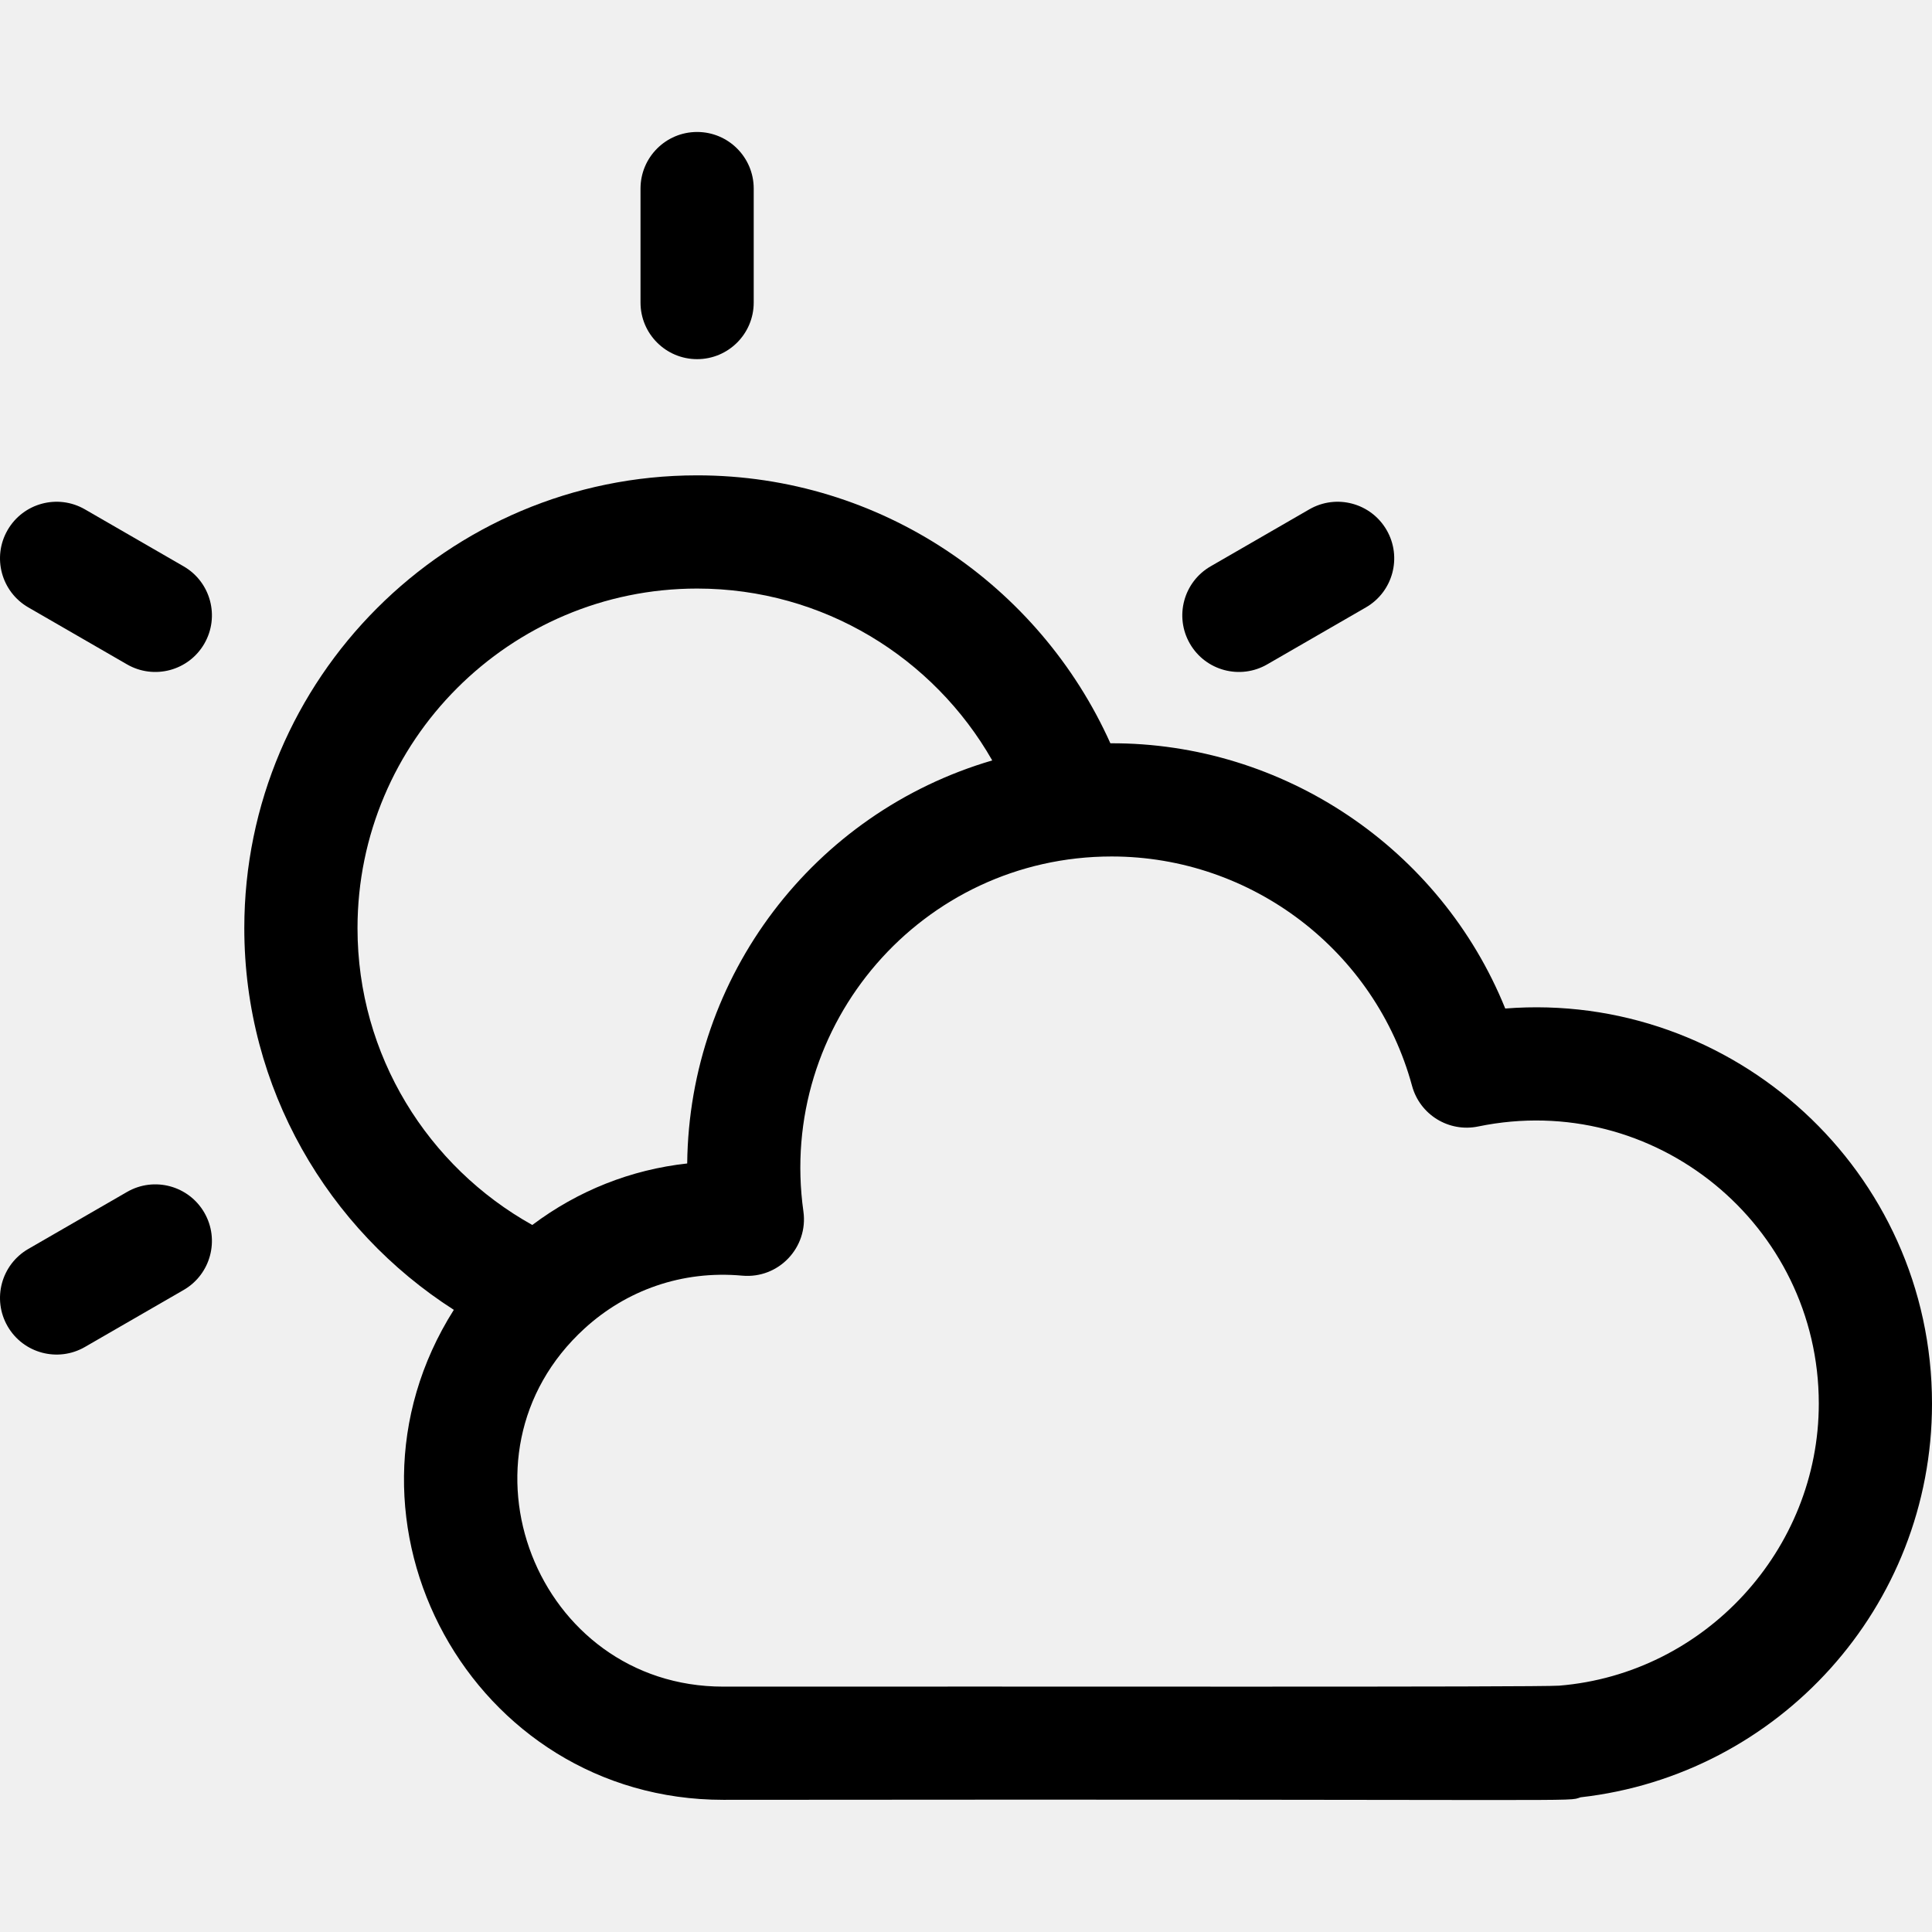
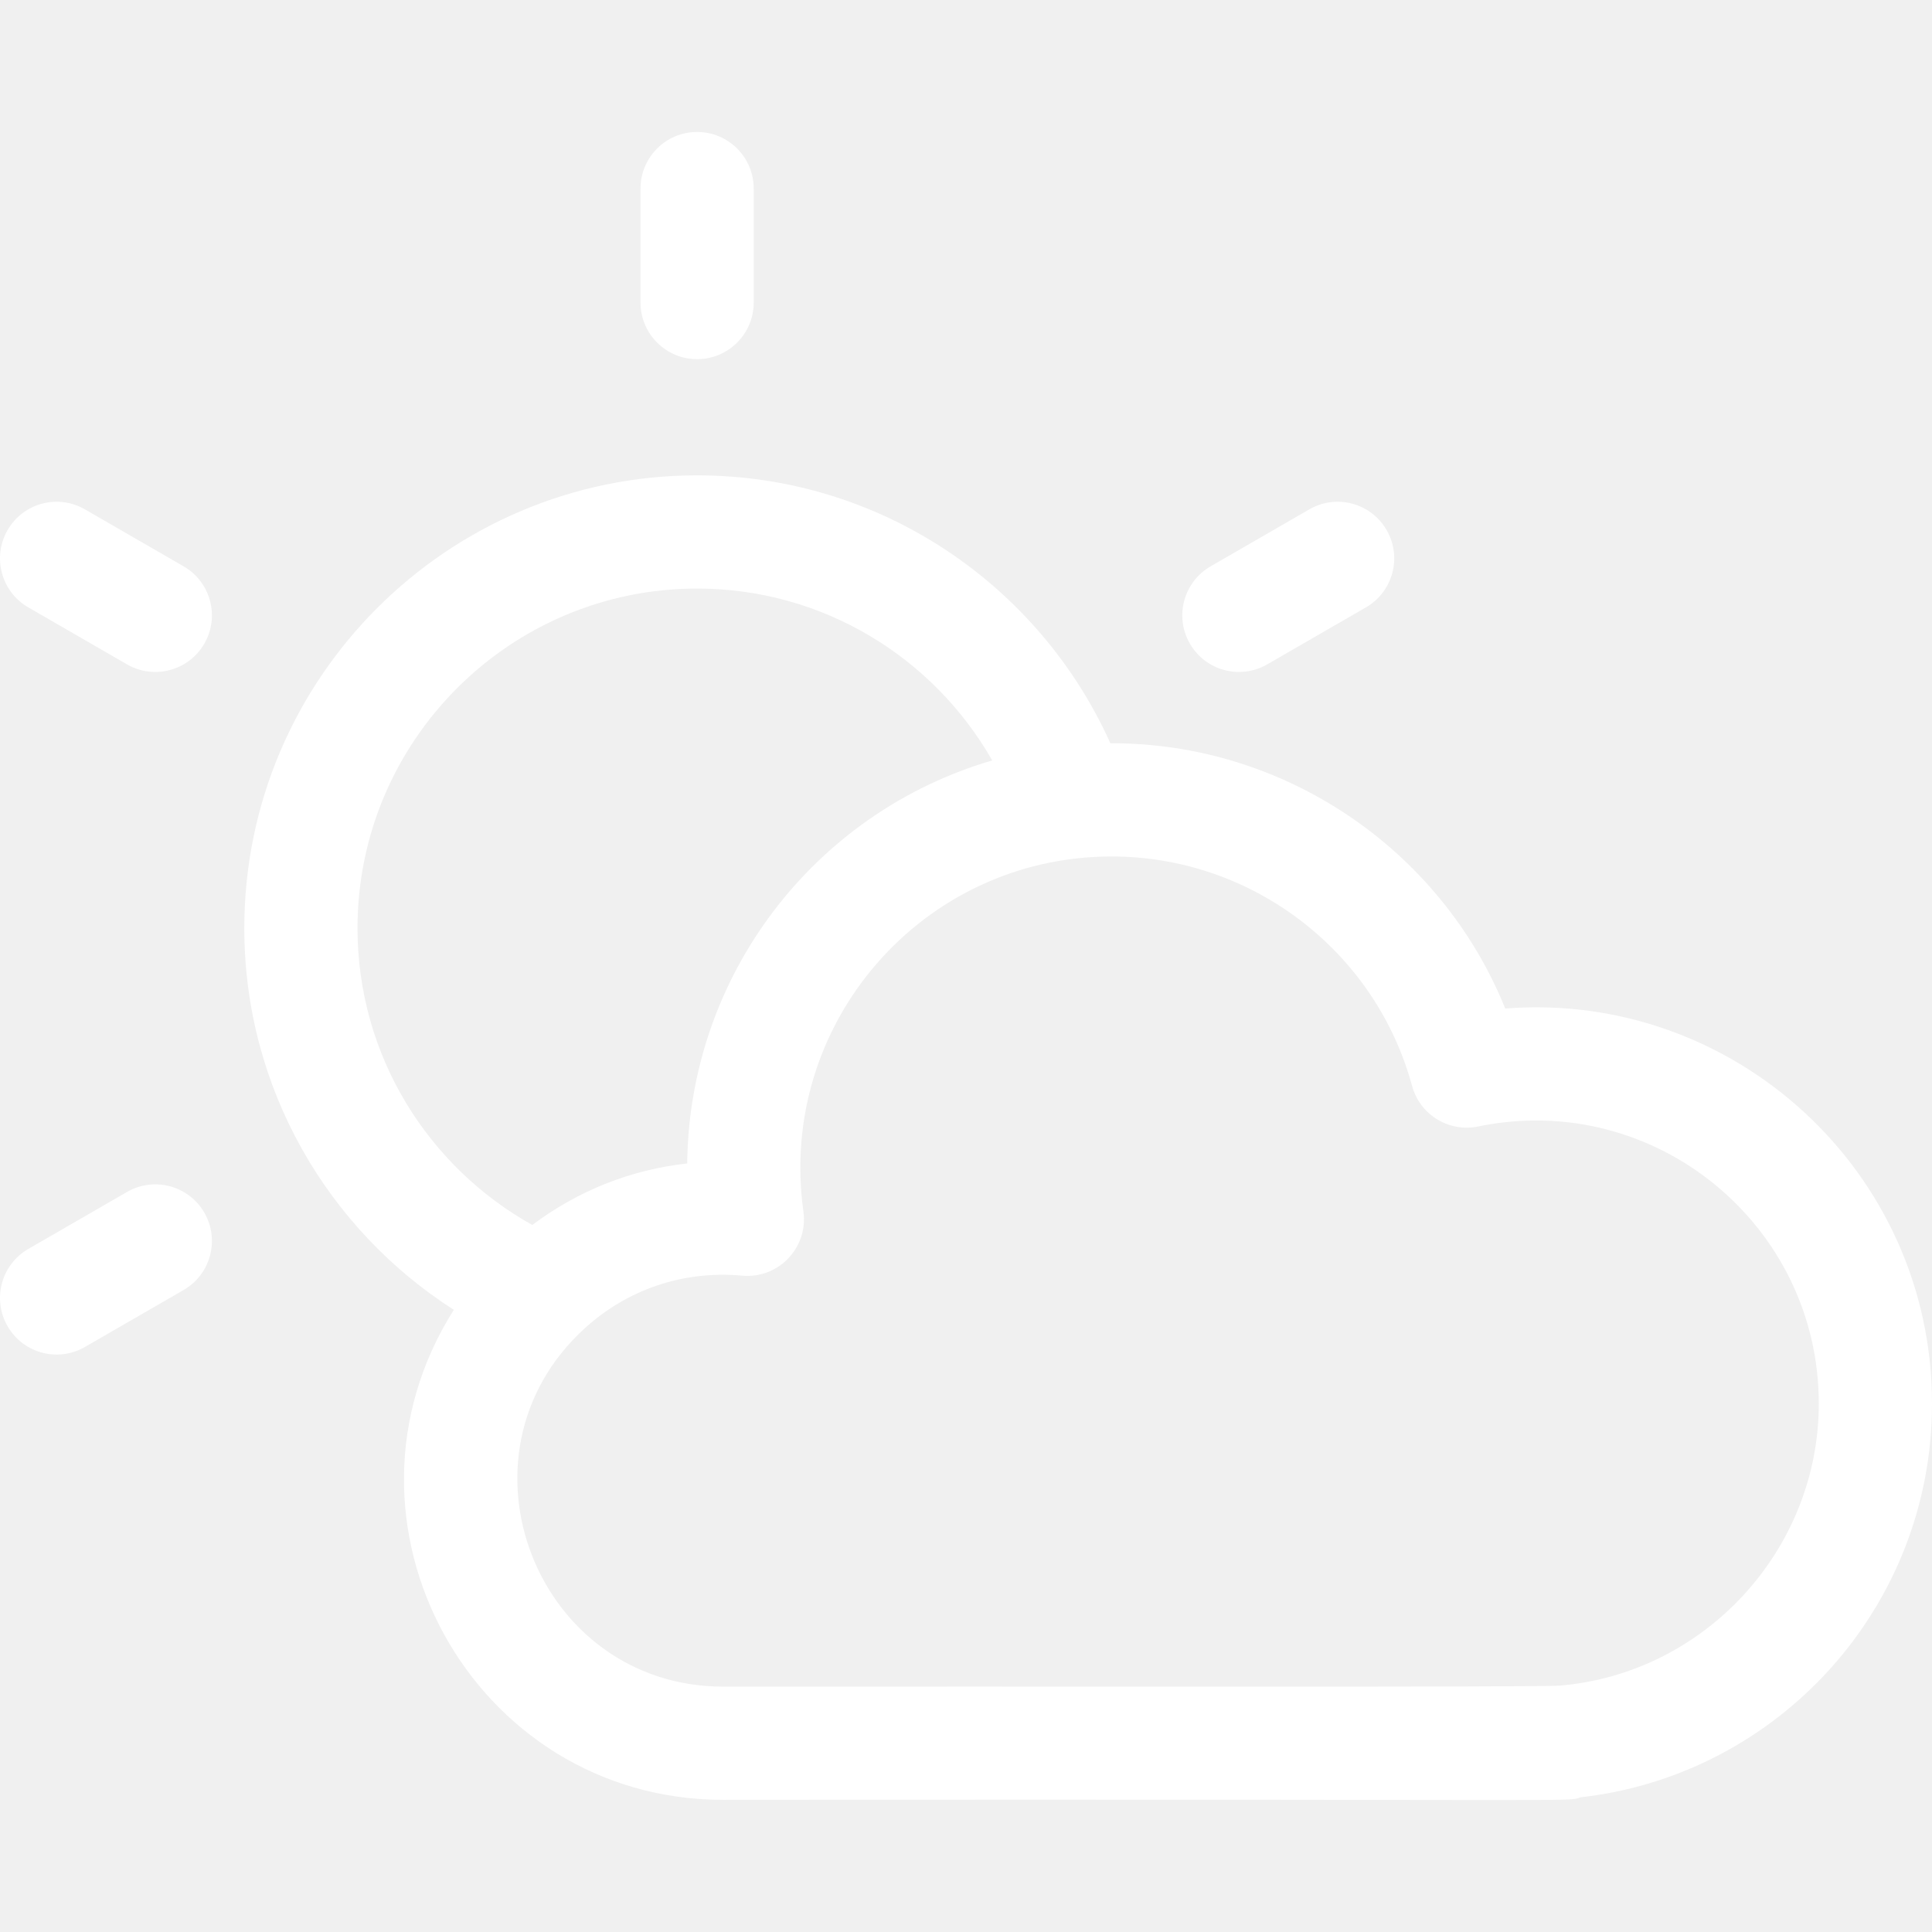
- <svg xmlns="http://www.w3.org/2000/svg" id="Capa_1" enable-background="new 0 0 512 512" height="512" viewBox="0 0 512 512" width="512">
+ <svg xmlns="http://www.w3.org/2000/svg" version="1.1" width="512" height="512" x="0" y="0" viewBox="0 0 512 512" style="enable-background:new 0 0 512 512" xml:space="preserve" class="">
  <g>
-     <path d="m184.743 95.179c8.284 0 15-6.716 15-15v-30.205c0-8.284-6.716-15-15-15s-15 6.716-15 15v30.205c0 8.284 6.716 15 15 15z" />
-     <path d="m48.661 150.086-26.159-15.103c-7.175-4.144-16.349-1.684-20.49 5.49-4.142 7.175-1.684 16.349 5.49 20.49l26.159 15.103c7.158 4.134 16.339 1.701 20.49-5.49 4.142-7.175 1.684-16.349-5.49-20.49z" />
-     <path d="m33.661 315.881-26.159 15.102c-7.174 4.142-9.632 13.315-5.49 20.49 4.163 7.21 13.35 9.614 20.49 5.49l26.159-15.103c7.174-4.142 9.632-13.315 5.49-20.49-4.142-7.173-13.314-9.634-20.49-5.489z" />
-     <path d="m335.824 176.066 26.159-15.103c7.174-4.142 9.632-13.315 5.49-20.49-4.142-7.174-13.314-9.634-20.49-5.49l-26.159 15.103c-7.174 4.142-9.632 13.315-5.49 20.49 4.163 7.21 13.35 9.614 20.49 5.49z" />
-     <path d="m398.906 267.268c-17.171-42.432-58.823-70.488-104.645-70.29-18.777-41.809-60.796-71.005-109.519-71.005-66.168 0-119.999 53.832-119.999 120 0 42.451 22.168 79.809 55.525 101.147-35.567 56.188 4.873 129.853 71.41 129.853 236.012-.246 223.098.604 227.208-.672 52.427-5.913 93.114-50.379 93.114-104.327 0-61.607-52.642-109.441-113.094-104.706zm-304.163-21.294c0-49.626 40.374-90 90-90 33.465 0 62.705 18.37 78.211 45.547-47.399 13.889-80.31 57.162-80.838 106.81-14.9 1.635-28.949 7.202-41.049 16.301-27.605-15.389-46.324-44.874-46.324-78.658zm318.469 200.742c-5.343.434-141.464.182-221.534.258-49.461 0-73.564-61.31-36.763-94.916 11.046-10.087 25.755-15.454 41.783-13.996 9.669.872 17.548-7.493 16.213-17.02-6.954-49.631 31.479-94.068 81.689-94.068 37.144 0 69.882 25.002 79.612 60.801 2.08 7.649 9.753 12.356 17.512 10.755 46.753-9.669 90.276 26.071 90.276 73.444 0 38.756-30.215 71.587-68.788 74.742z" />
+     <g>
+       <path d="m184.743 95.179c8.284 0 15-6.716 15-15v-30.205c0-8.284-6.716-15-15-15s-15 6.716-15 15v30.205c0 8.284 6.716 15 15 15z" fill="#ffffff" data-original="#000000" style="" class="" />
+       <path d="m48.661 150.086-26.159-15.103c-7.175-4.144-16.349-1.684-20.49 5.49-4.142 7.175-1.684 16.349 5.49 20.49l26.159 15.103c7.158 4.134 16.339 1.701 20.49-5.49 4.142-7.175 1.684-16.349-5.49-20.49z" fill="#ffffff" data-original="#000000" style="" class="" />
+       <path d="m33.661 315.881-26.159 15.102c-7.174 4.142-9.632 13.315-5.49 20.49 4.163 7.21 13.35 9.614 20.49 5.49l26.159-15.103c7.174-4.142 9.632-13.315 5.49-20.49-4.142-7.173-13.314-9.634-20.49-5.489z" fill="#ffffff" data-original="#000000" style="" class="" />
+       <path d="m335.824 176.066 26.159-15.103c7.174-4.142 9.632-13.315 5.49-20.49-4.142-7.174-13.314-9.634-20.49-5.49l-26.159 15.103c-7.174 4.142-9.632 13.315-5.49 20.49 4.163 7.21 13.35 9.614 20.49 5.49z" fill="#ffffff" data-original="#000000" style="" class="" />
+       <path d="m398.906 267.268c-17.171-42.432-58.823-70.488-104.645-70.29-18.777-41.809-60.796-71.005-109.519-71.005-66.168 0-119.999 53.832-119.999 120 0 42.451 22.168 79.809 55.525 101.147-35.567 56.188 4.873 129.853 71.41 129.853 236.012-.246 223.098.604 227.208-.672 52.427-5.913 93.114-50.379 93.114-104.327 0-61.607-52.642-109.441-113.094-104.706zm-304.163-21.294c0-49.626 40.374-90 90-90 33.465 0 62.705 18.37 78.211 45.547-47.399 13.889-80.31 57.162-80.838 106.81-14.9 1.635-28.949 7.202-41.049 16.301-27.605-15.389-46.324-44.874-46.324-78.658zm318.469 200.742c-5.343.434-141.464.182-221.534.258-49.461 0-73.564-61.31-36.763-94.916 11.046-10.087 25.755-15.454 41.783-13.996 9.669.872 17.548-7.493 16.213-17.02-6.954-49.631 31.479-94.068 81.689-94.068 37.144 0 69.882 25.002 79.612 60.801 2.08 7.649 9.753 12.356 17.512 10.755 46.753-9.669 90.276 26.071 90.276 73.444 0 38.756-30.215 71.587-68.788 74.742z" fill="#ffffff" data-original="#000000" style="" class="" />
+     </g>
  </g>
</svg>
